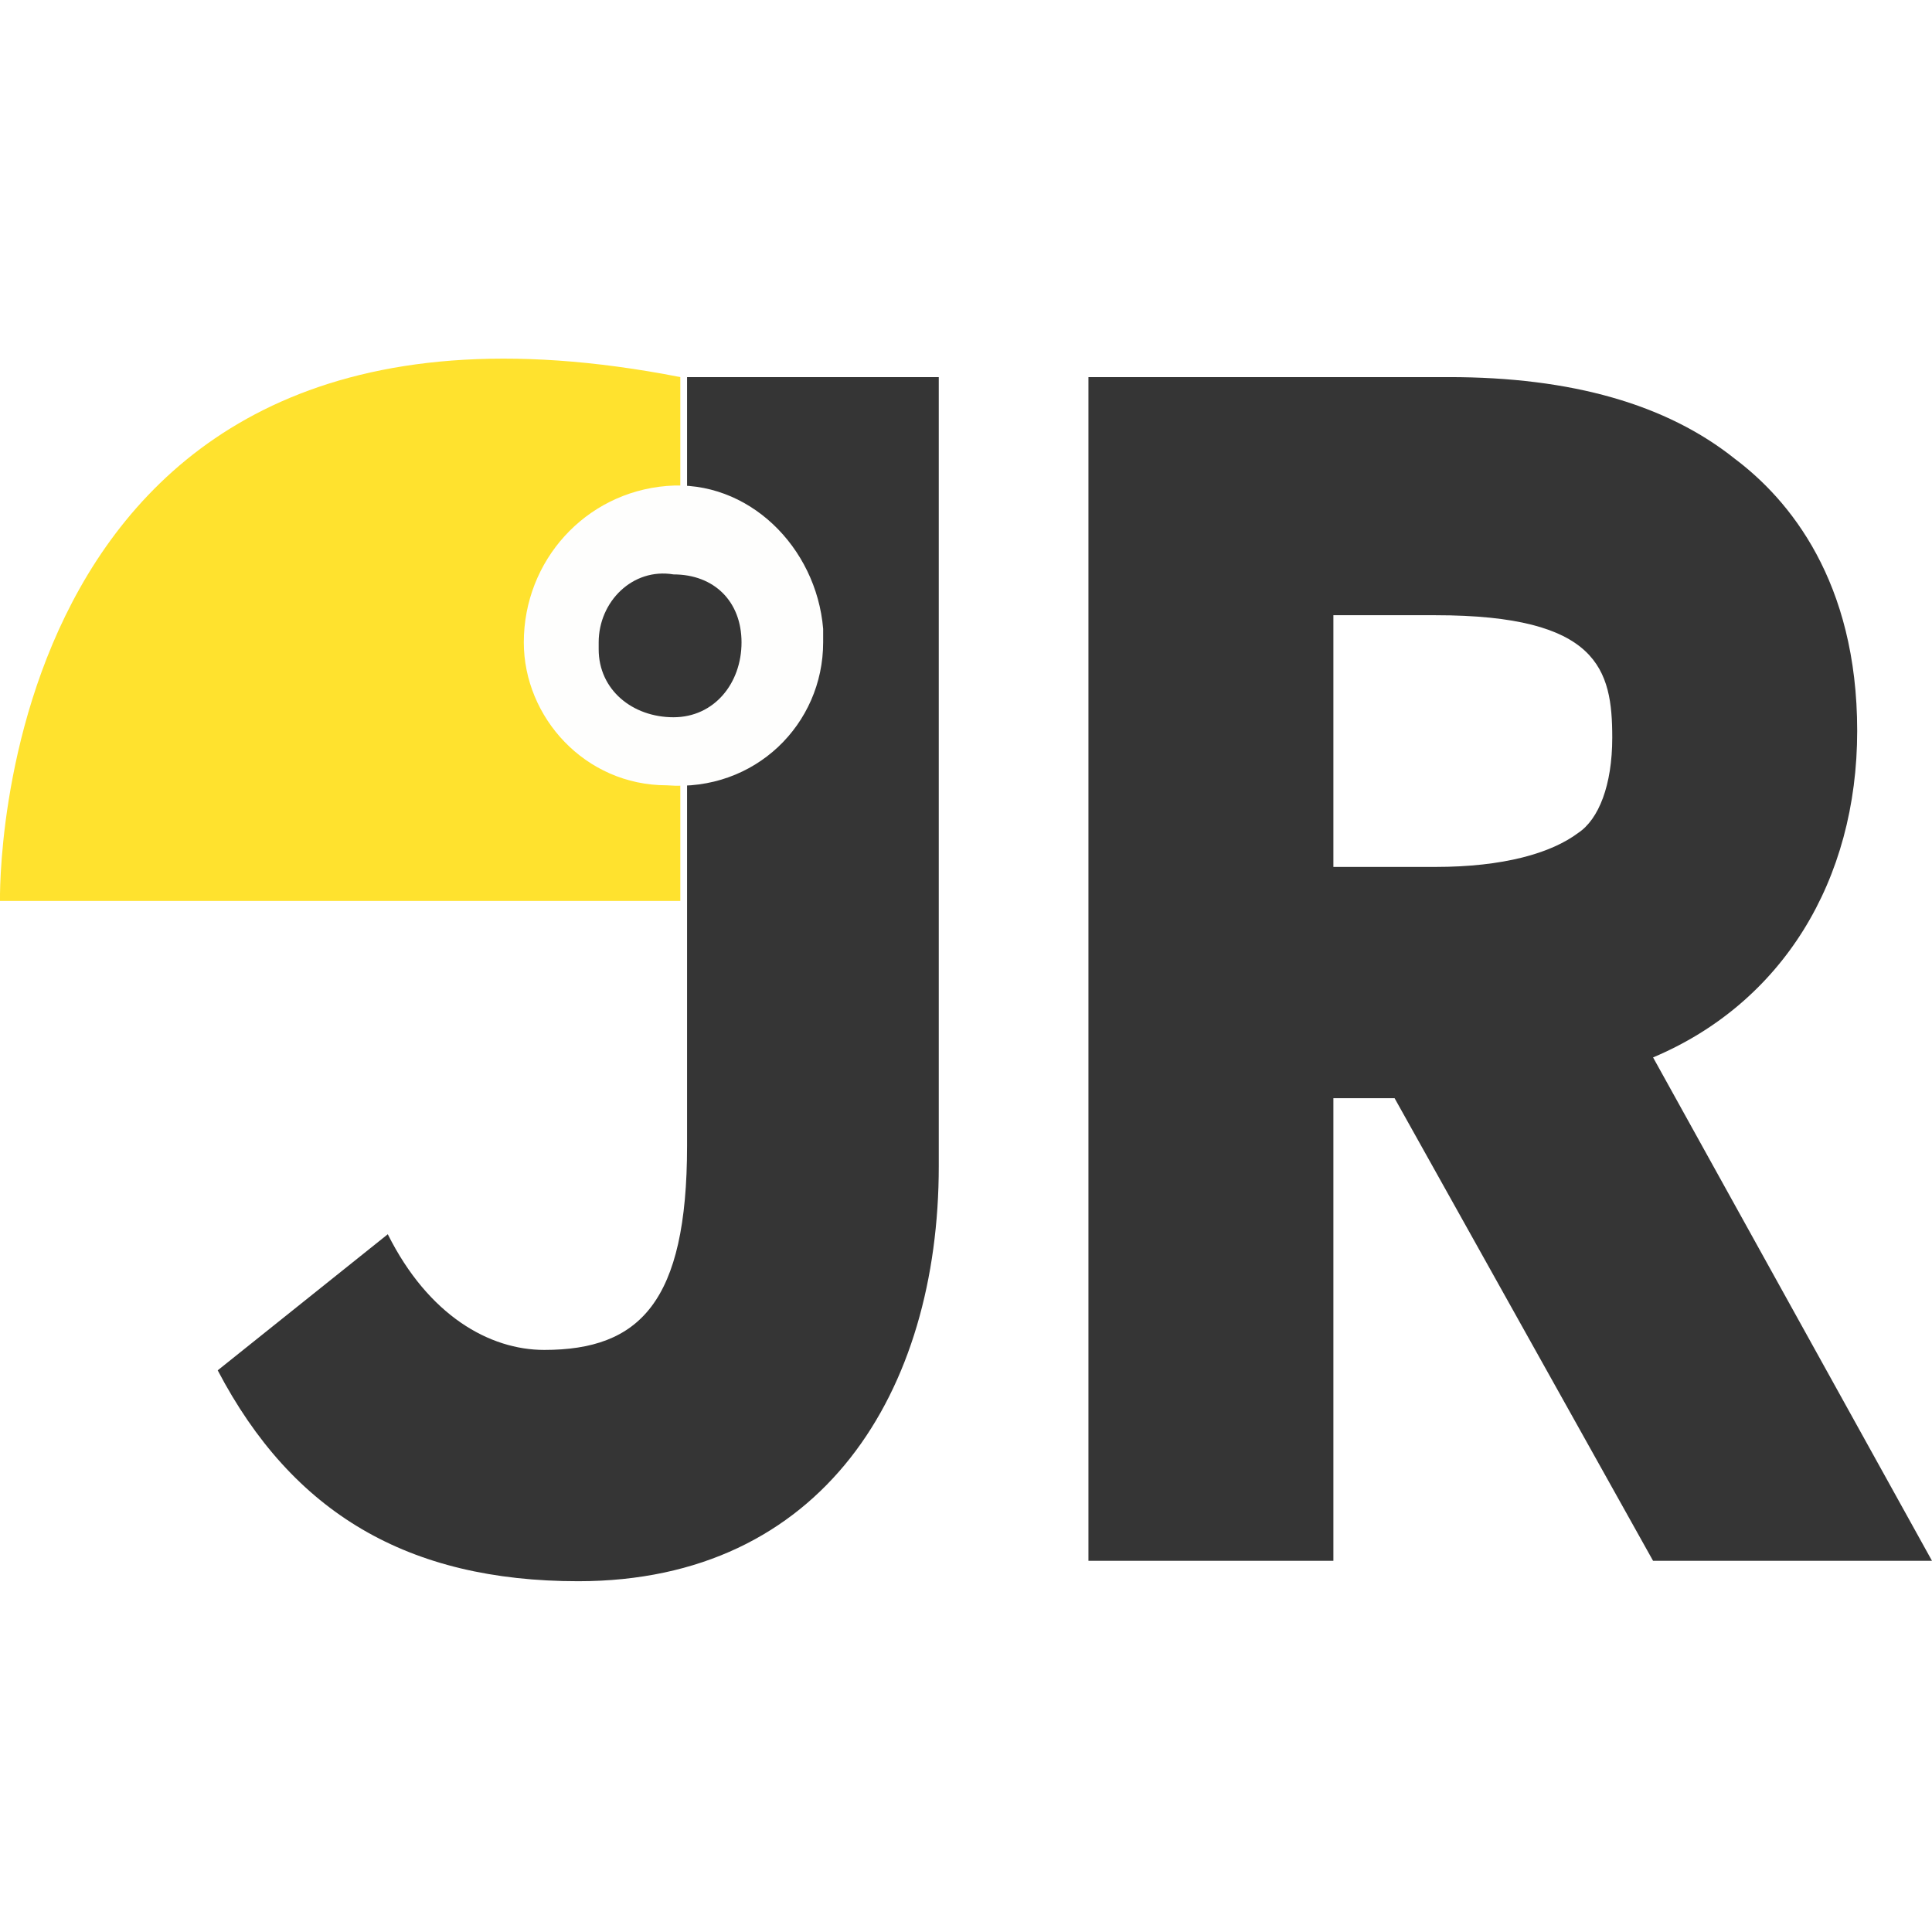
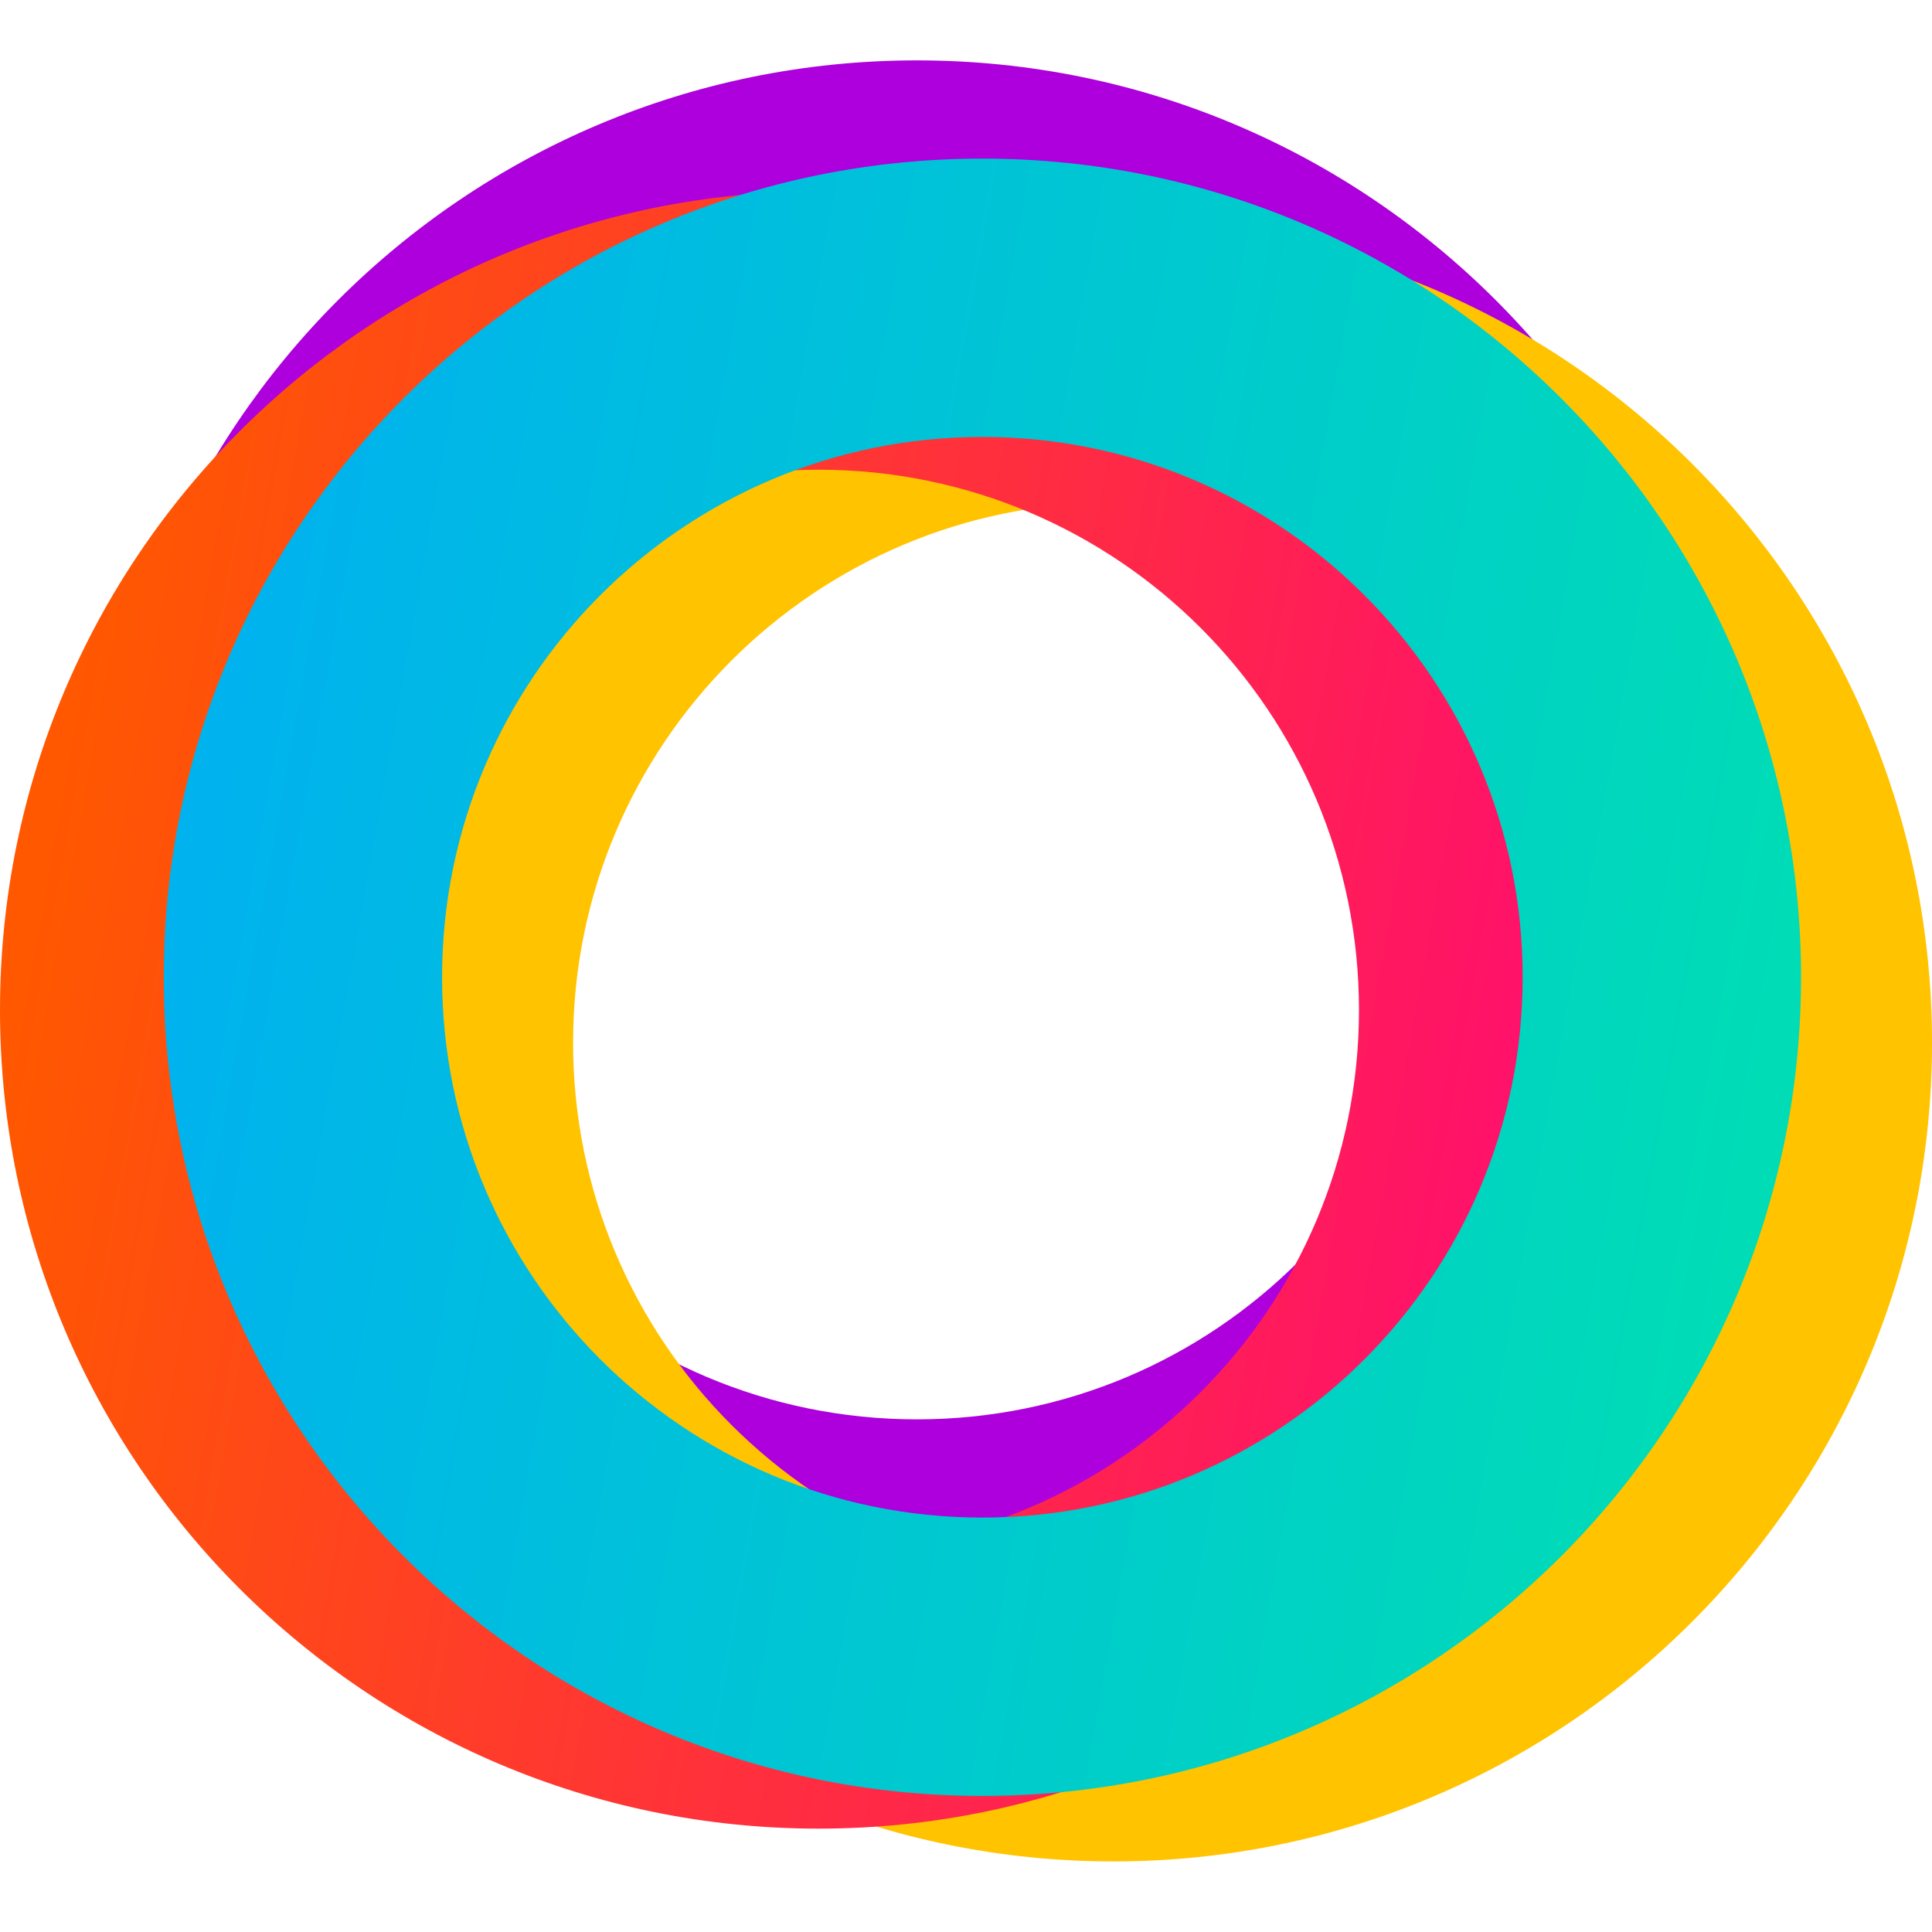
<svg xmlns="http://www.w3.org/2000/svg" width="32" height="32" viewBox="0 0 32 32" fill="none">
-   <path fill-rule="evenodd" clip-rule="evenodd" d="M9.014 22.359C10.592 22.359 11.38 21.57 11.38 18.978V6.246H15.549V19.316C15.549 23.035 13.634 26.19 9.577 26.19C6.761 26.19 4.845 25.063 3.606 22.697L6.423 20.443C7.099 21.795 8.113 22.359 9.014 22.359ZM30.761 12.105C30.761 14.584 29.521 16.612 27.38 17.514L32 25.852H27.38L23.099 18.19H22.085V25.852H18.028V6.246H24C26.028 6.246 27.606 6.697 28.733 7.598C29.634 8.274 30.761 9.626 30.761 12.105ZM22.085 10.19V14.359H23.775C24.901 14.359 25.69 14.133 26.141 13.795C26.479 13.57 26.704 13.007 26.704 12.218C26.704 11.091 26.479 10.19 23.775 10.19H22.085Z" fill="#353535" />
-   <path fill-rule="evenodd" clip-rule="evenodd" d="M11.268 14.922H0C0 14.922 -0.225 3.993 11.268 6.246V14.922Z" fill="#FFE22E" />
-   <path fill-rule="evenodd" clip-rule="evenodd" d="M13.634 10.64C13.634 11.992 12.507 13.119 11.042 13.007C9.69 13.007 8.676 11.88 8.676 10.64C8.676 9.288 9.69 8.161 11.042 8.049C12.395 7.936 13.521 9.063 13.634 10.415C13.634 10.528 13.634 10.528 13.634 10.64Z" fill="#FEFEFD" />
-   <path fill-rule="evenodd" clip-rule="evenodd" d="M12.282 10.64C12.282 11.316 11.831 11.88 11.155 11.88C10.479 11.88 9.916 11.429 9.916 10.753V10.64C9.916 9.964 10.479 9.401 11.155 9.514C11.831 9.514 12.282 9.964 12.282 10.64Z" fill="#353535" />
+   <path fill-rule="evenodd" clip-rule="evenodd" d="M15.187 5.61C10.244 5.61 6.237 9.617 6.237 14.559C6.237 19.502 10.244 23.509 15.187 23.509C20.129 23.509 24.136 19.502 24.136 14.559C24.136 9.617 20.129 5.61 15.187 5.61ZM1.627 14.559C1.627 7.071 7.698 1 15.187 1C22.675 1 28.746 7.071 28.746 14.559C28.746 22.048 22.675 28.119 15.187 28.119C7.698 28.119 1.627 22.048 1.627 14.559Z" fill="#AD00DC" />
+   <path fill-rule="evenodd" clip-rule="evenodd" d="M18.441 8.322C13.498 8.322 9.492 12.329 9.492 17.271C9.492 22.214 13.498 26.22 18.441 26.22C23.383 26.22 27.39 22.214 27.39 17.271C27.39 12.329 23.383 8.322 18.441 8.322ZM4.881 17.271C4.881 9.783 10.952 3.712 18.441 3.712C25.929 3.712 32 9.783 32 17.271C32 24.76 25.929 30.831 18.441 30.831C10.952 30.831 4.881 24.76 4.881 17.271Z" fill="#FFC300" />
+   <path fill-rule="evenodd" clip-rule="evenodd" d="M13.559 7.78C8.617 7.78 4.61 11.786 4.61 16.729C4.61 21.671 8.617 25.678 13.559 25.678C18.502 25.678 22.509 21.671 22.509 16.729C22.509 11.786 18.502 7.78 13.559 7.78ZM0 16.729C0 9.24 6.071 3.169 13.559 3.169C21.048 3.169 27.119 9.24 27.119 16.729C27.119 24.217 21.048 30.288 13.559 30.288C6.071 30.288 0 24.217 0 16.729Z" fill="url(#paint0_linear)" />
+   <path fill-rule="evenodd" clip-rule="evenodd" d="M16.271 7.237C11.329 7.237 7.322 11.244 7.322 16.186C7.322 21.129 11.329 25.136 16.271 25.136C21.214 25.136 25.22 21.129 25.22 16.186C25.22 11.244 21.214 7.237 16.271 7.237ZM2.712 16.186C2.712 8.698 8.783 2.627 16.271 2.627C23.76 2.627 29.831 8.698 29.831 16.186C29.831 23.675 23.76 29.746 16.271 29.746C8.783 29.746 2.712 23.675 2.712 16.186Z" fill="url(#paint1_linear)" />
+   <defs>
+     <linearGradient id="paint0_linear" x1="0.814" y1="13.475" x2="26.576" y2="18.085" gradientUnits="userSpaceOnUse">
+       <stop stop-color="#FF5800" />
+       <stop offset="1" stop-color="#FF0D70" />
+     </linearGradient>
+     <linearGradient id="paint1_linear" x1="3.525" y1="12.932" x2="29.288" y2="17.542" gradientUnits="userSpaceOnUse">
+       <stop stop-color="#00B2EE" />
+       <stop offset="1" stop-color="#00DCB6" />
+     </linearGradient>
+   </defs>
</svg>
